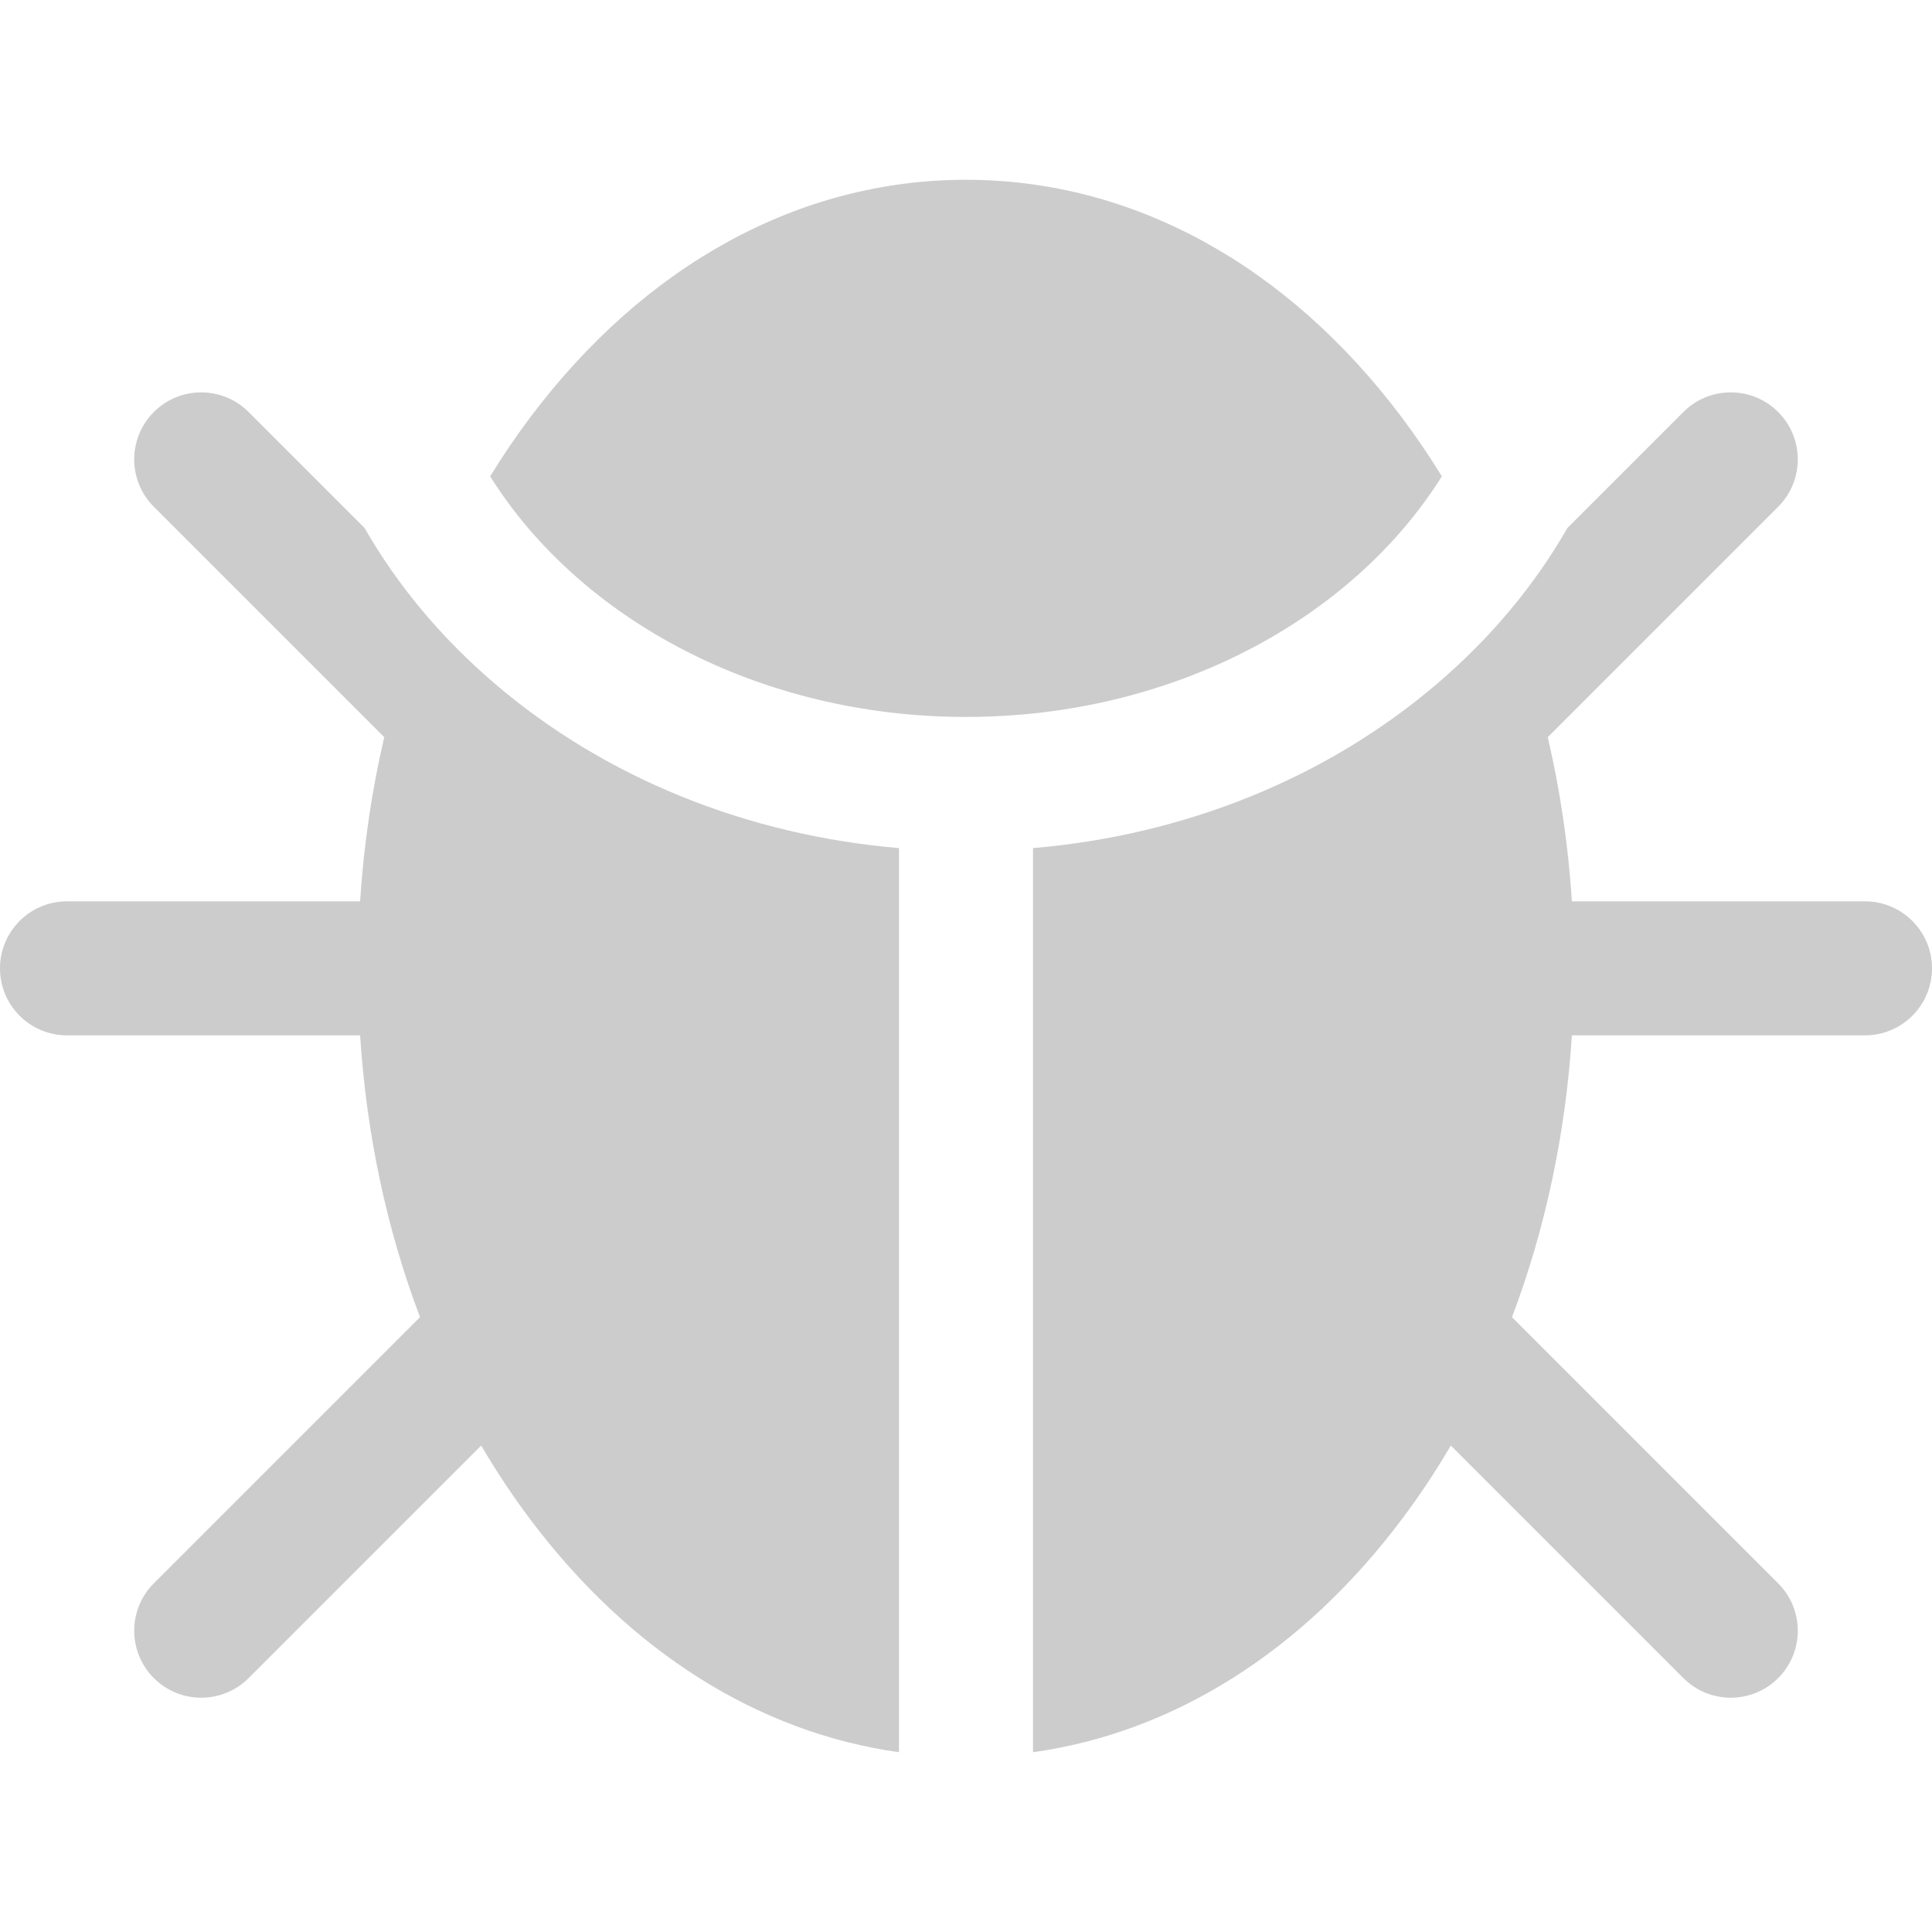
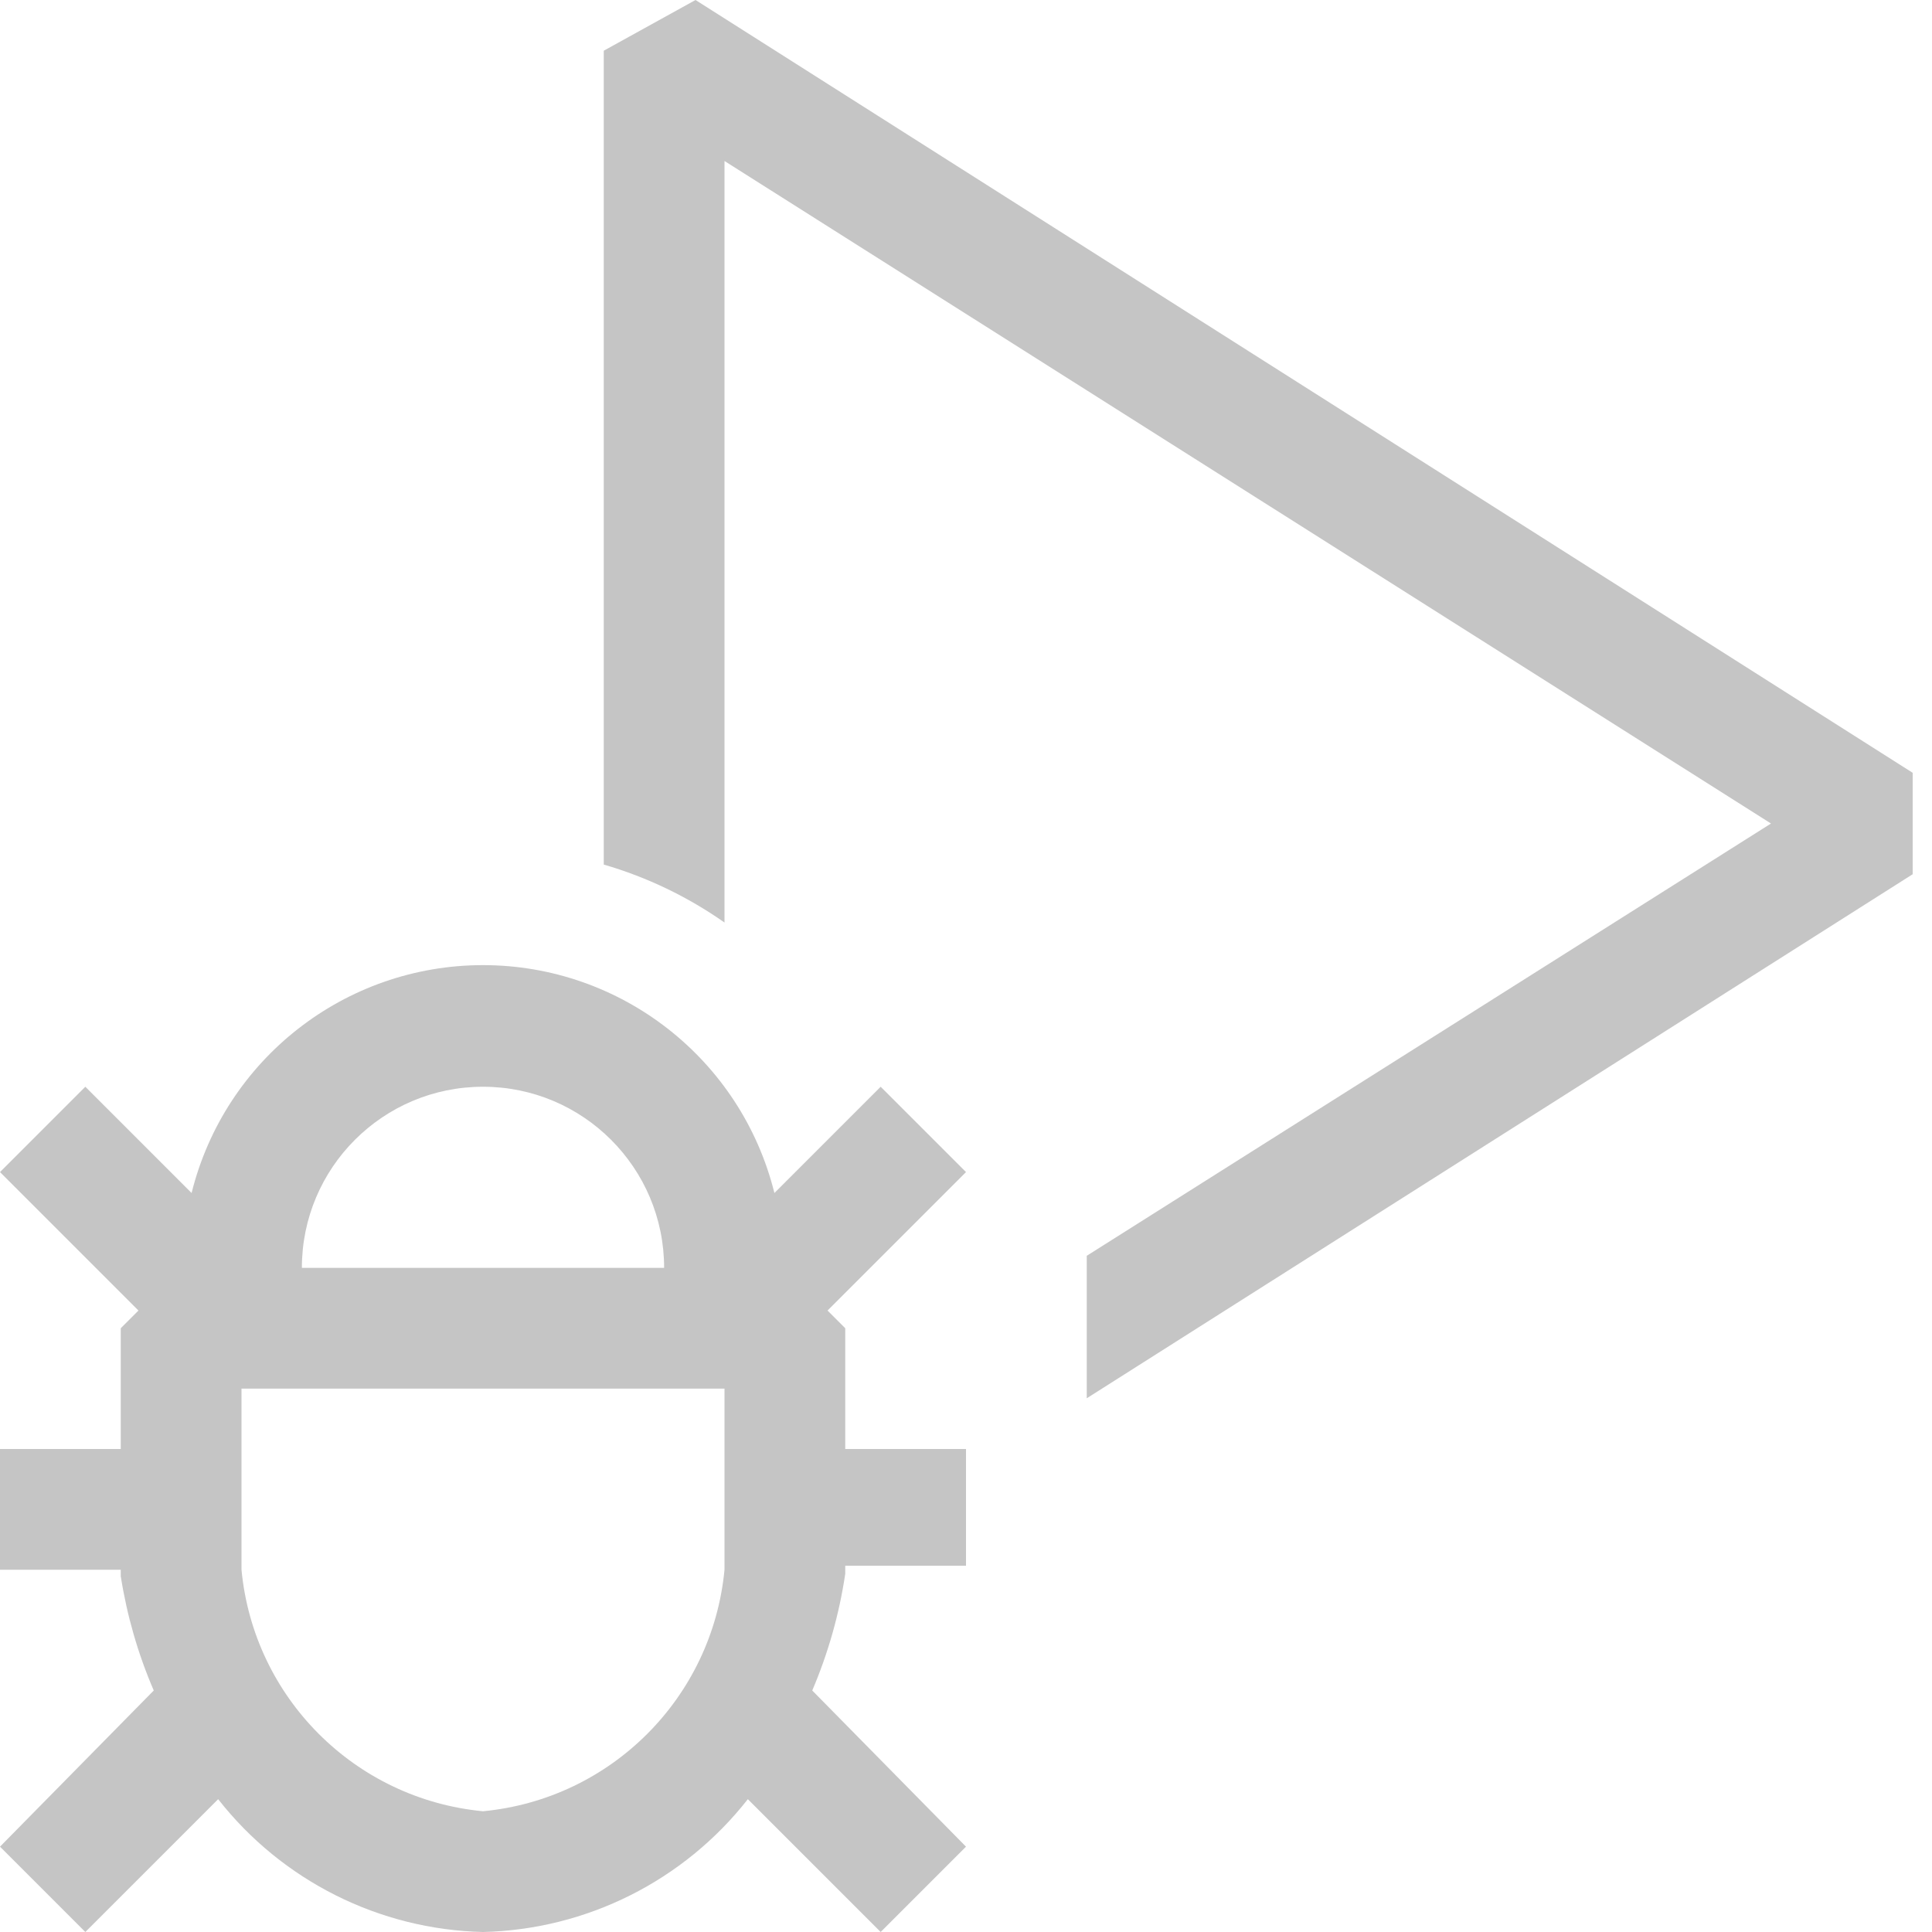
- <svg xmlns="http://www.w3.org/2000/svg" version="1.1" viewBox="0 0 432.458 432.458">
-   <g>
-     <path d="M322.743,106.629c-2.778-4.518-5.731-8.889-8.873-13.08c-25.777-34.375-60.453-53.307-97.641-53.307    s-71.864,18.932-97.641,53.307c-3.143,4.191-6.095,8.562-8.874,13.08c20.061,31.973,60.275,53.85,106.514,53.85    C262.469,160.479,302.683,138.602,322.743,106.629z" style="fill: #cccccc;" />
-     <path d="M417.458,201.755h-65.606c-0.808-12.567-2.625-24.87-5.406-36.742l51.575-51.576    c5.858-5.858,5.858-15.355,0-21.213c-5.857-5.858-15.355-5.858-21.213,0l-25.966,25.966c-7.348,12.845-17.202,24.674-29.365,35.028    c-24.637,20.972-56.246,33.718-90.248,36.621v202.376c31.443-4.39,60.365-22.55,82.641-52.255    c3.907-5.21,7.536-10.687,10.881-16.395l52.058,52.058c2.929,2.929,6.768,4.393,10.607,4.393c3.838,0,7.678-1.465,10.606-4.393    c5.858-5.858,5.858-15.355,0-21.213l-59.579-59.58c7.427-19.594,11.986-40.927,13.41-63.076h65.606c8.284,0,15-6.716,15-15    C432.458,208.471,425.742,201.755,417.458,201.755z" style="fill: #cccccc;" />
-     <path d="M201.23,189.84c-34.003-2.903-65.612-15.649-90.249-36.621c-12.163-10.354-22.017-22.183-29.365-35.028    L55.65,92.224c-5.858-5.858-15.356-5.858-21.213,0c-5.858,5.858-5.858,15.355,0,21.213l51.575,51.575    c-2.78,11.873-4.598,24.175-5.406,36.742H15c-8.284,0-15,6.716-15,15c0,8.284,6.716,15,15,15h65.606    c1.424,22.149,5.983,43.482,13.41,63.076l-59.579,59.579c-5.858,5.858-5.858,15.355,0,21.213c5.857,5.858,15.355,5.858,21.213,0    l52.058-52.058c3.345,5.708,6.974,11.185,10.881,16.395c22.274,29.705,51.197,47.866,82.641,52.255V189.84z" style="fill: #cccccc;" />
-   </g>
+ <svg xmlns="http://www.w3.org/2000/svg" width="24" height="24" viewBox="0 0 24 24" fill="currentColor" version="1.1" id="svg7420">
+   <defs id="defs7424" />
+   <path d="M10.94 13.5l-1.32 1.32a3.73 3.73 0 0 0-7.24 0L1.06 13.5 0 14.56l1.72 1.72-.22.22V18H0v1.5h1.5v.08c.077.489.214.966.41 1.42L0 22.94 1.06 24l1.65-1.65A4.308 4.308 0 0 0 6 24a4.31 4.31 0 0 0 3.29-1.65L10.94 24 12 22.94 10.09 21c.198-.464.336-.951.41-1.45v-.1H12V18h-1.5v-1.5l-.22-.22L12 14.56l-1.06-1.06zM6 13.5a2.25 2.25 0 0 1 2.25 2.25h-4.5A2.25 2.25 0 0 1 6 13.5zm3 6a3.33 3.33 0 0 1-3 3 3.33 3.33 0 0 1-3-3v-2.25h6v2.25zm14.76-9.9v1.26L13.5 17.37V15.6l8.5-5.37L9 2v9.46a5.07 5.07 0 0 0-1.5-.72V.63L8.64 0l15.12 9.6z" id="path7418" style="fill:#c5c5c5;fill-opacity:1" />
</svg>
